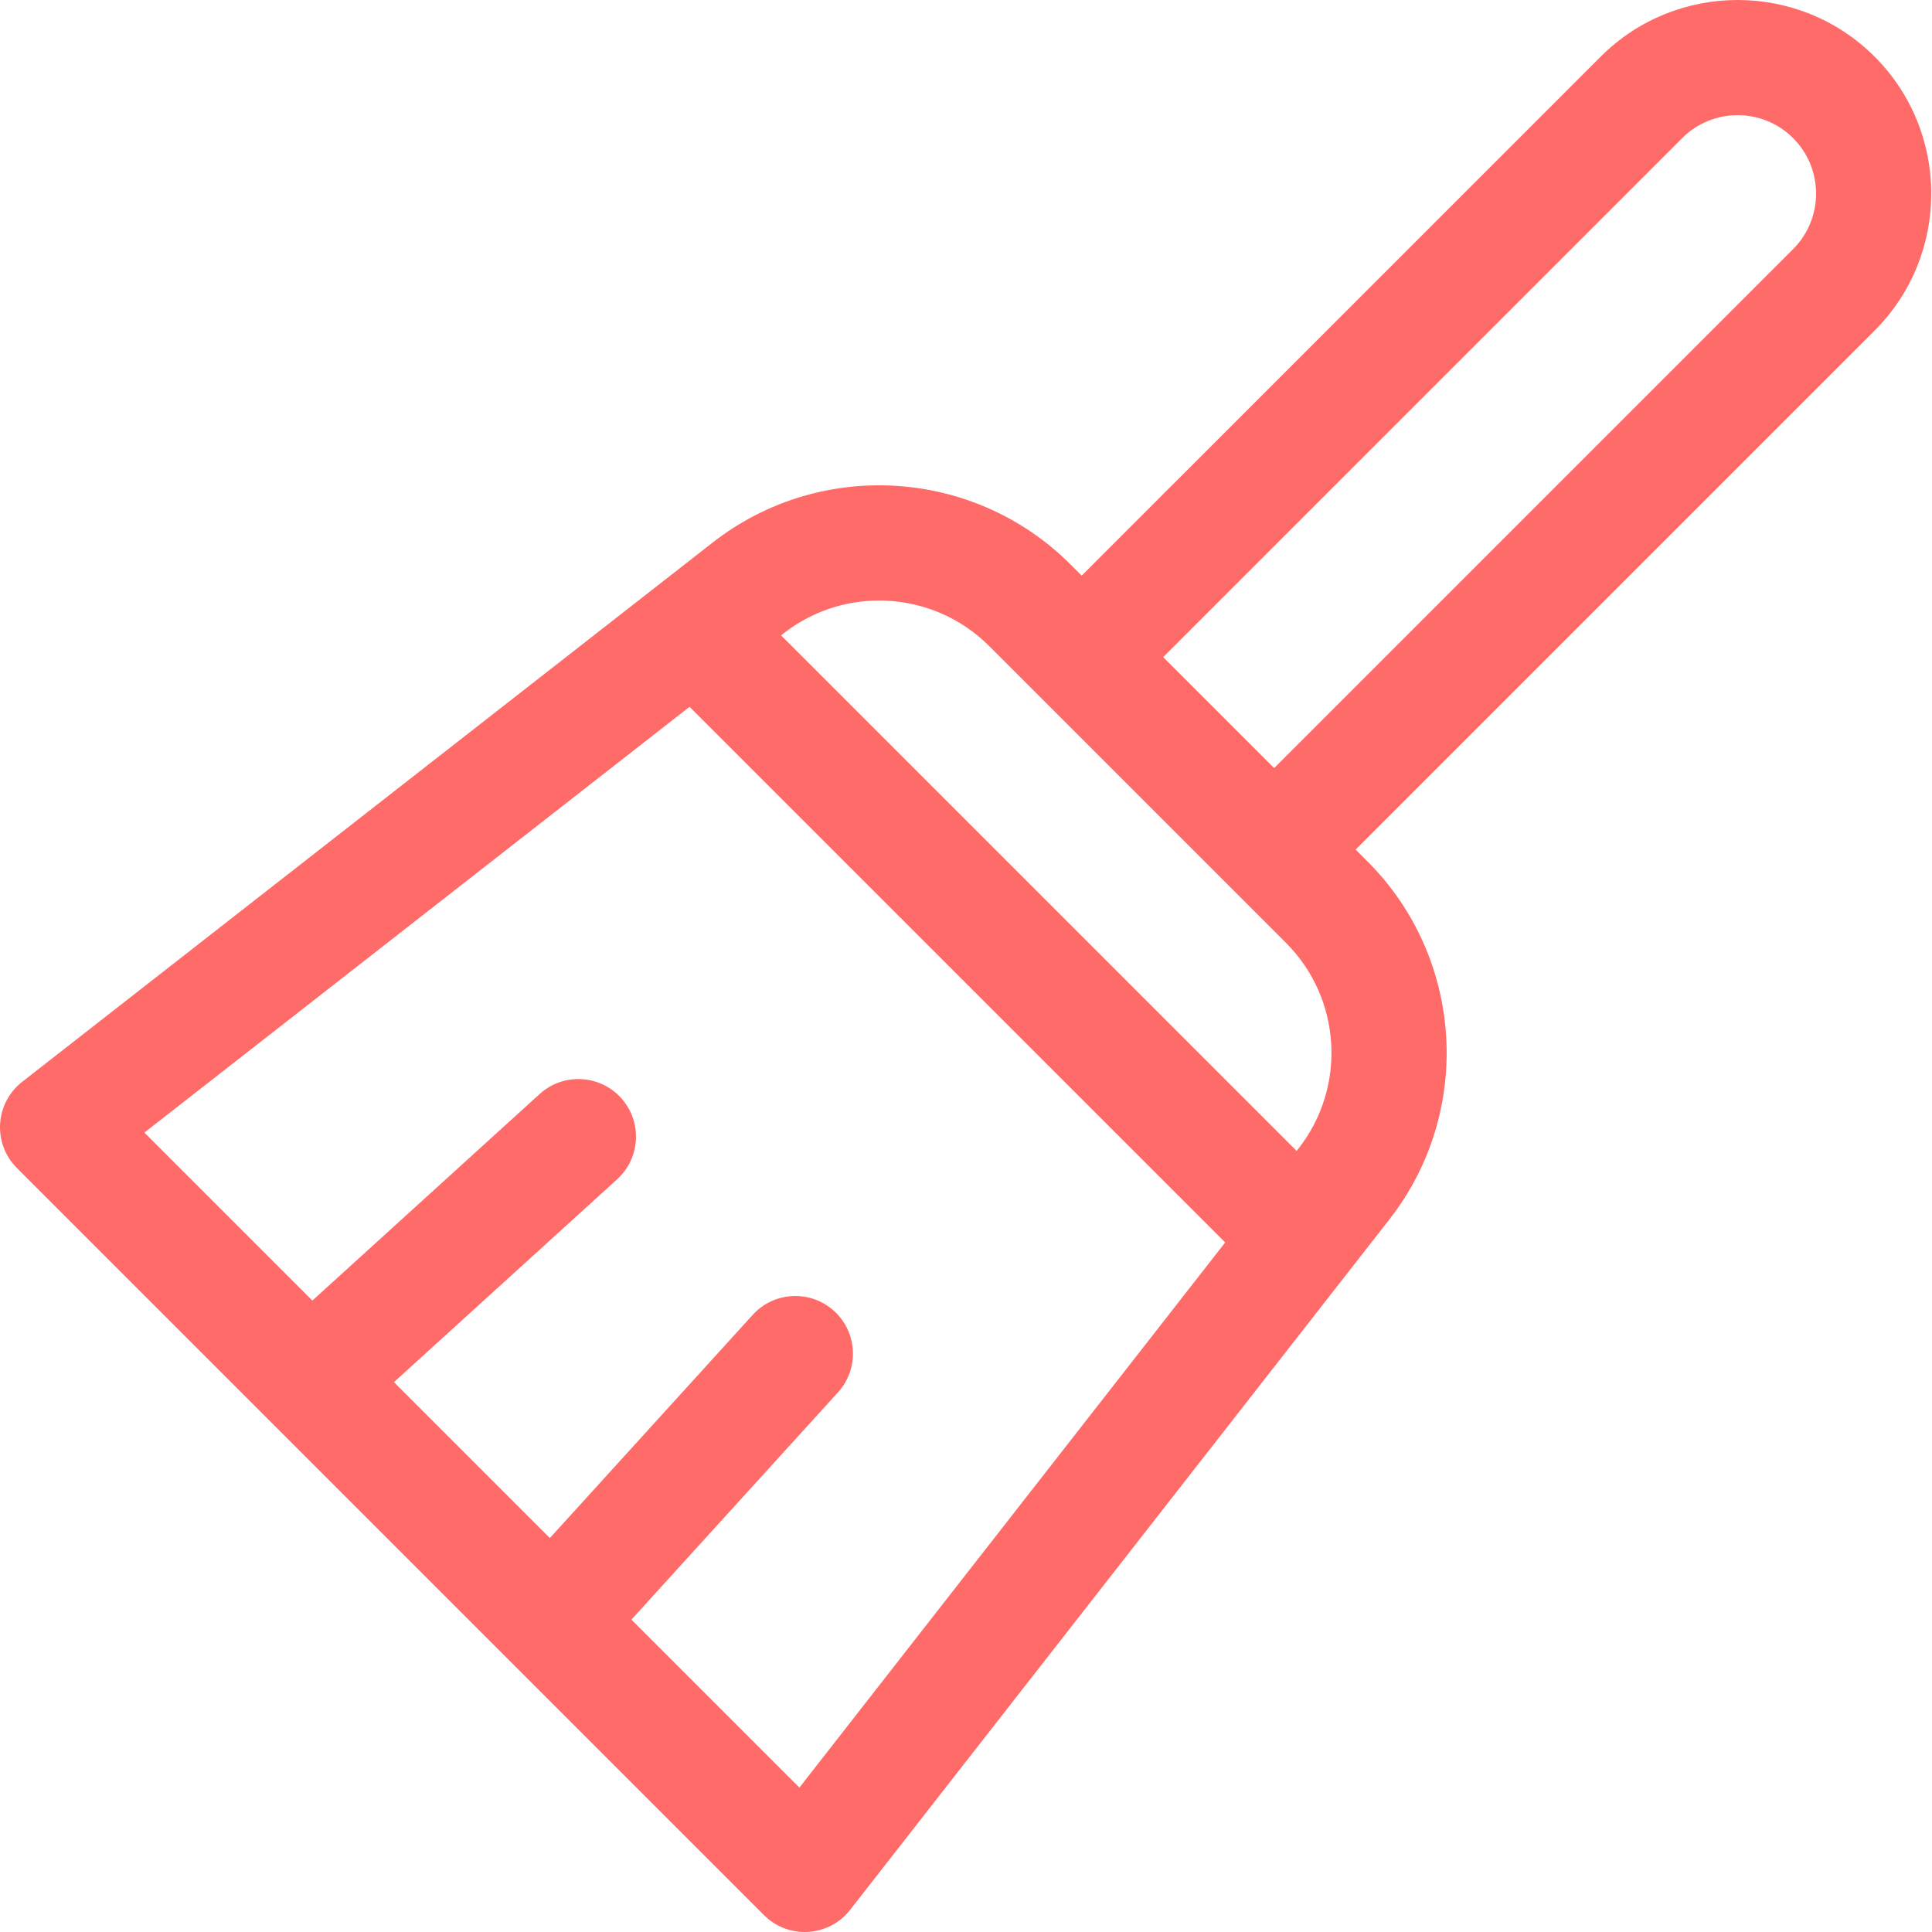
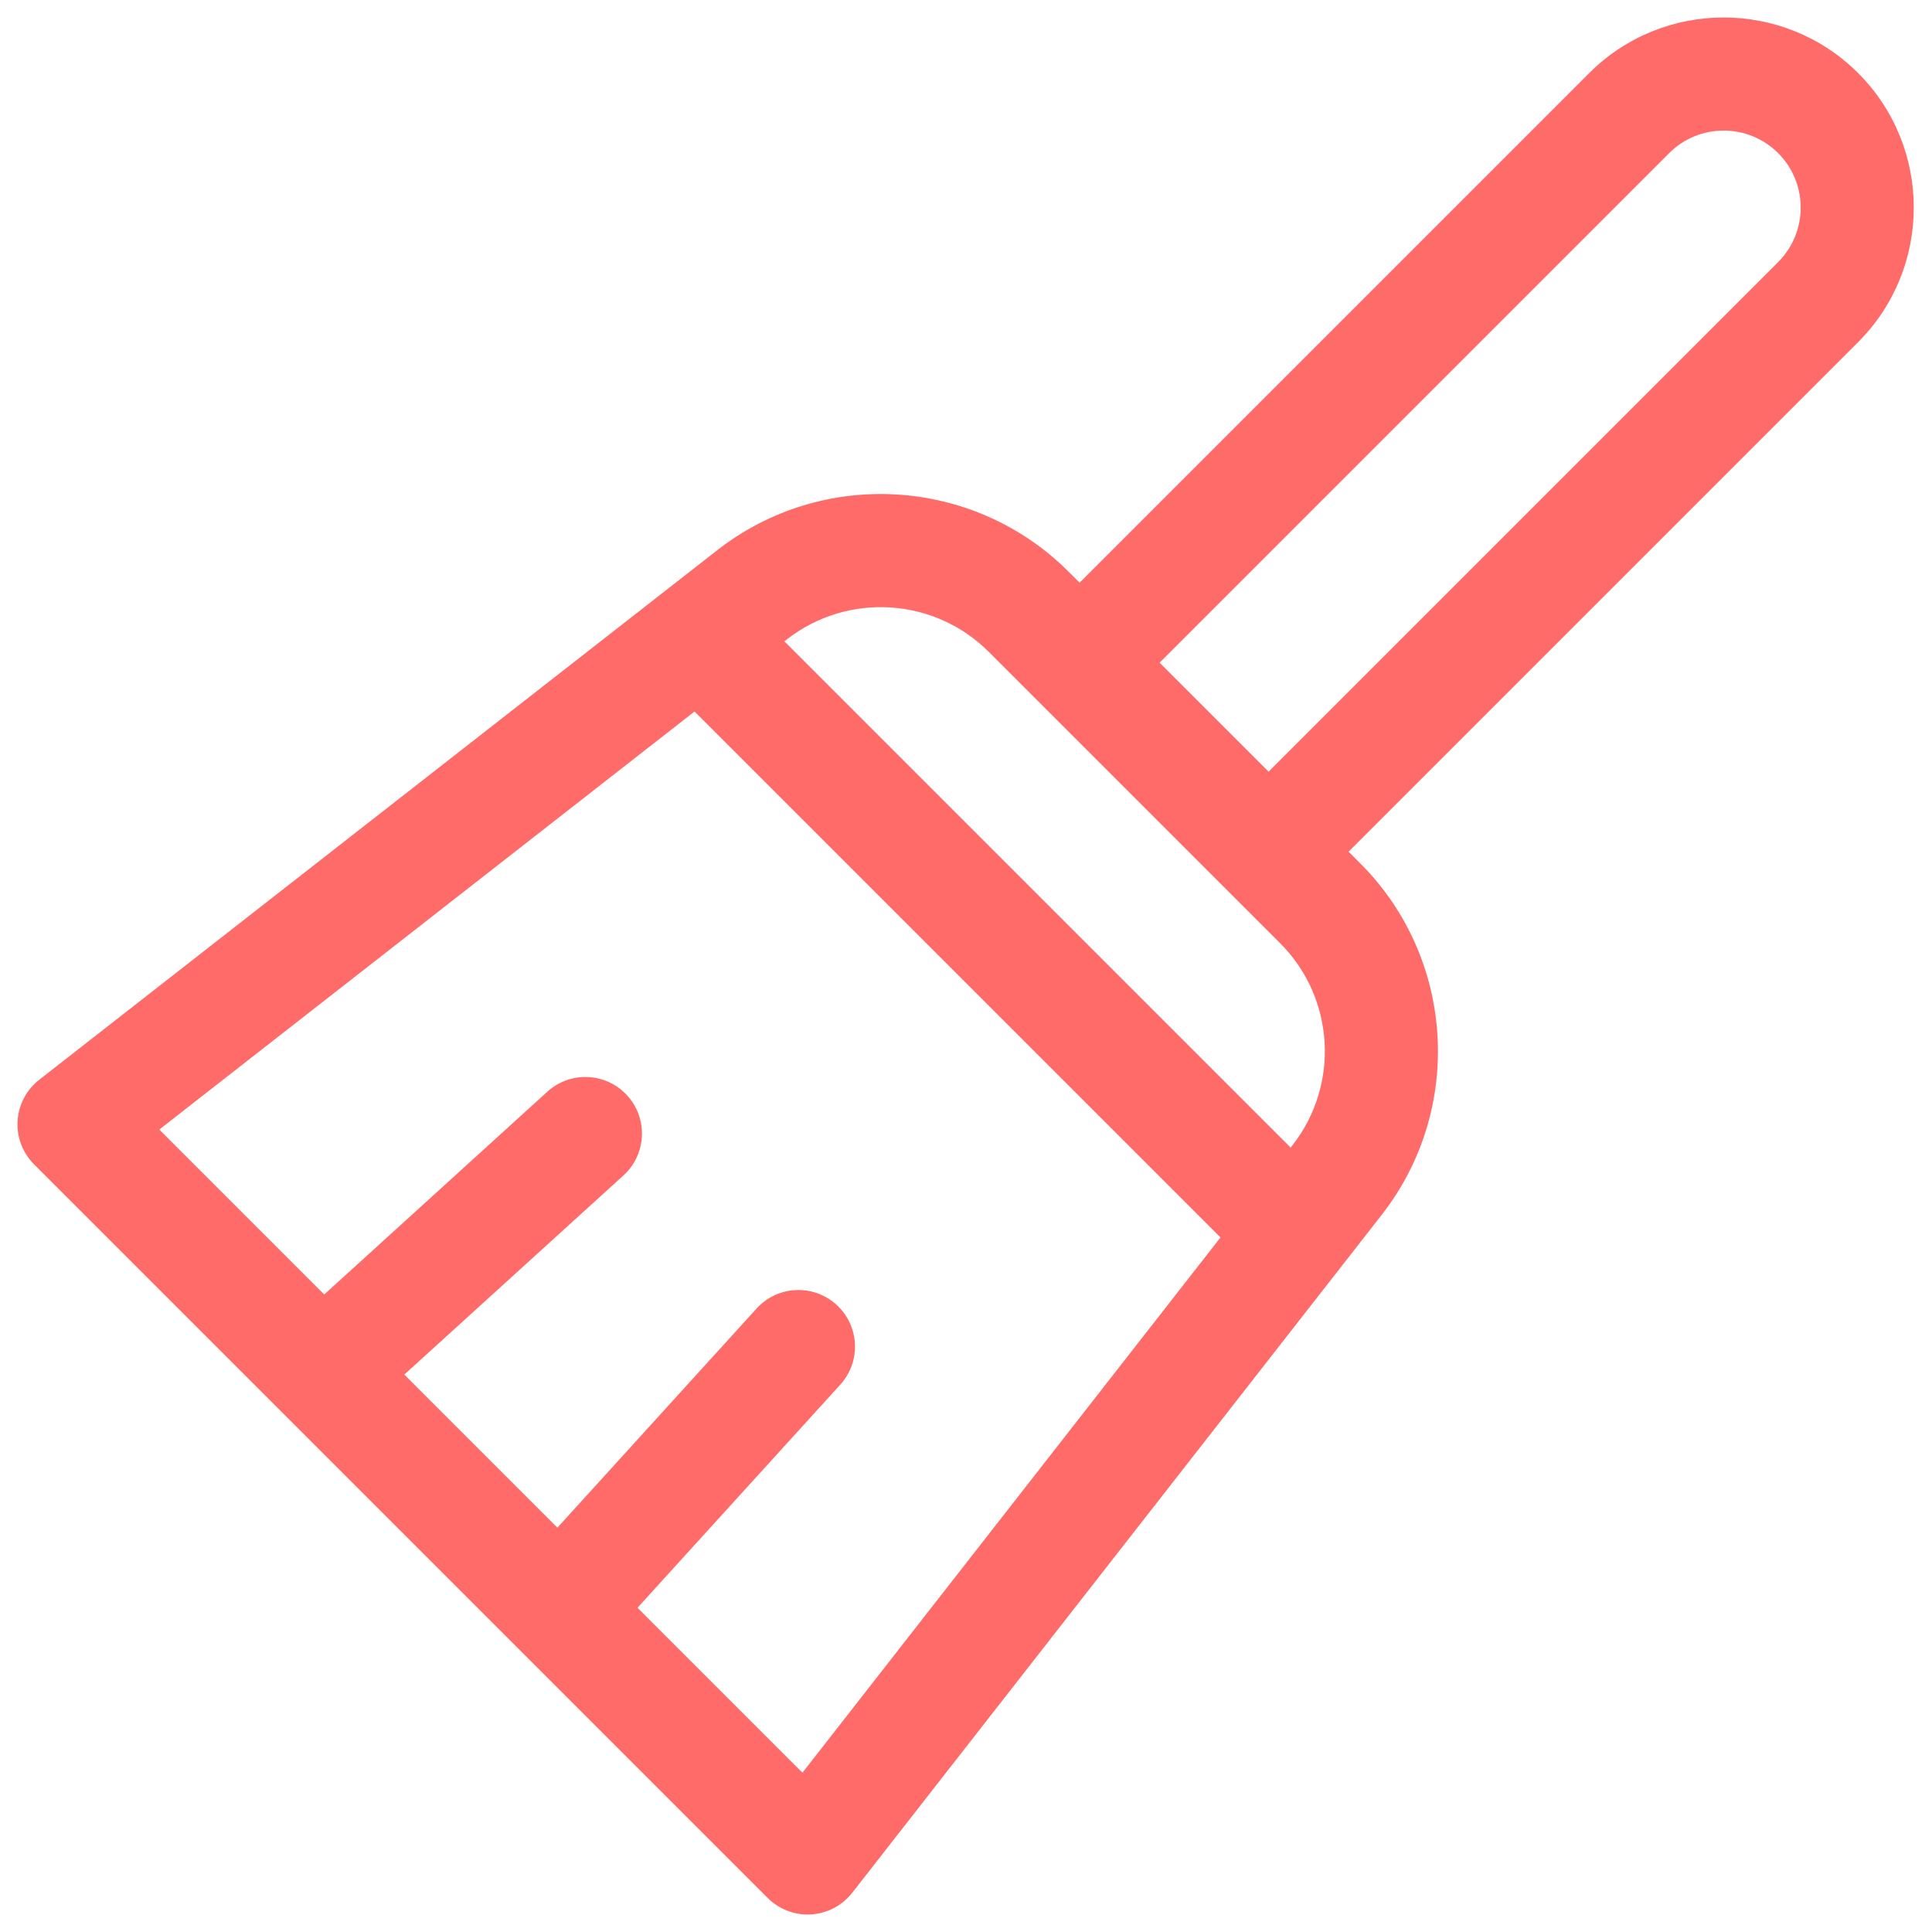
<svg xmlns="http://www.w3.org/2000/svg" version="1.1" id="Capa_1" x="0px" y="0px" viewBox="0 0 511.803 512.001" xml:space="preserve" width="511.803" height="512.001">
  <defs id="defs935" />
-   <g id="g900" transform="translate(-0.09847376,2.5000937e-4)" style="fill:#ff6b68;fill-opacity:1">
+   <g id="g900" transform="matrix(0.9818958,0,0,0.9818958,4.536183,4.634907)" style="fill:#ff6b68;fill-opacity:1">
    <g id="g898" style="fill:#ff6b68;fill-opacity:1">
      <path d="m 496.89,15.011 c -20.015,-20.016 -52.582,-20.014 -72.596,0 l -137.534,137.532 -2.945,-2.945 c -25.577,-25.577 -66.359,-28.076 -94.866,-5.809 L 5.968,286.702 c -3.447,2.692 -5.574,6.734 -5.841,11.1 -0.267,4.366 1.35,8.637 4.443,11.73 l 197.996,197.996 c 2.872,2.872 6.76,4.473 10.795,4.473 0.31,0 0.622,-0.01 0.934,-0.029 4.366,-0.268 8.408,-2.395 11.1,-5.841 L 368.308,323.15 c 22.264,-28.506 19.766,-69.29 -5.81,-94.867 l -3.14,-3.14 L 496.89,87.608 c 20.015,-20.015 20.015,-52.582 0,-72.597 z m -284.936,458.716 -44.515,-44.515 54.73,-60.219 c 5.671,-6.241 5.21,-15.897 -1.03,-21.569 -6.241,-5.671 -15.898,-5.211 -21.569,1.03 l -53.749,59.14 -41.317,-41.317 59.14,-53.749 c 6.24,-5.672 6.701,-15.329 1.03,-21.569 -5.673,-6.239 -15.327,-6.702 -21.569,-1.03 l -60.219,54.73 -44.515,-44.515 144.466,-112.832 141.95,141.95 z M 344.24,304.35 l -0.517,0.663 -136.639,-136.64 0.663,-0.517 c 16.367,-12.785 39.788,-11.35 54.474,3.336 l 13.741,13.741 51.004,51.004 13.937,13.937 c 14.688,14.687 16.122,38.107 3.337,54.476 z M 475.297,66.014 337.764,203.547 308.353,174.136 445.886,36.604 c 8.109,-8.109 21.303,-8.107 29.41,0 8.109,8.109 8.109,21.301 0.001,29.41 z" id="path896" style="fill:#ff6b68;fill-opacity:1" />
    </g>
  </g>
  <g id="g902" transform="translate(-0.09847376,2.5000937e-4)">
</g>
  <g id="g904" transform="translate(-0.09847376,2.5000937e-4)">
</g>
  <g id="g906" transform="translate(-0.09847376,2.5000937e-4)">
</g>
  <g id="g908" transform="translate(-0.09847376,2.5000937e-4)">
</g>
  <g id="g910" transform="translate(-0.09847376,2.5000937e-4)">
</g>
  <g id="g912" transform="translate(-0.09847376,2.5000937e-4)">
</g>
  <g id="g914" transform="translate(-0.09847376,2.5000937e-4)">
</g>
  <g id="g916" transform="translate(-0.09847376,2.5000937e-4)">
</g>
  <g id="g918" transform="translate(-0.09847376,2.5000937e-4)">
</g>
  <g id="g920" transform="translate(-0.09847376,2.5000937e-4)">
</g>
  <g id="g922" transform="translate(-0.09847376,2.5000937e-4)">
</g>
  <g id="g924" transform="translate(-0.09847376,2.5000937e-4)">
</g>
  <g id="g926" transform="translate(-0.09847376,2.5000937e-4)">
</g>
  <g id="g928" transform="translate(-0.09847376,2.5000937e-4)">
</g>
  <g id="g930" transform="translate(-0.09847376,2.5000937e-4)">
</g>
</svg>
